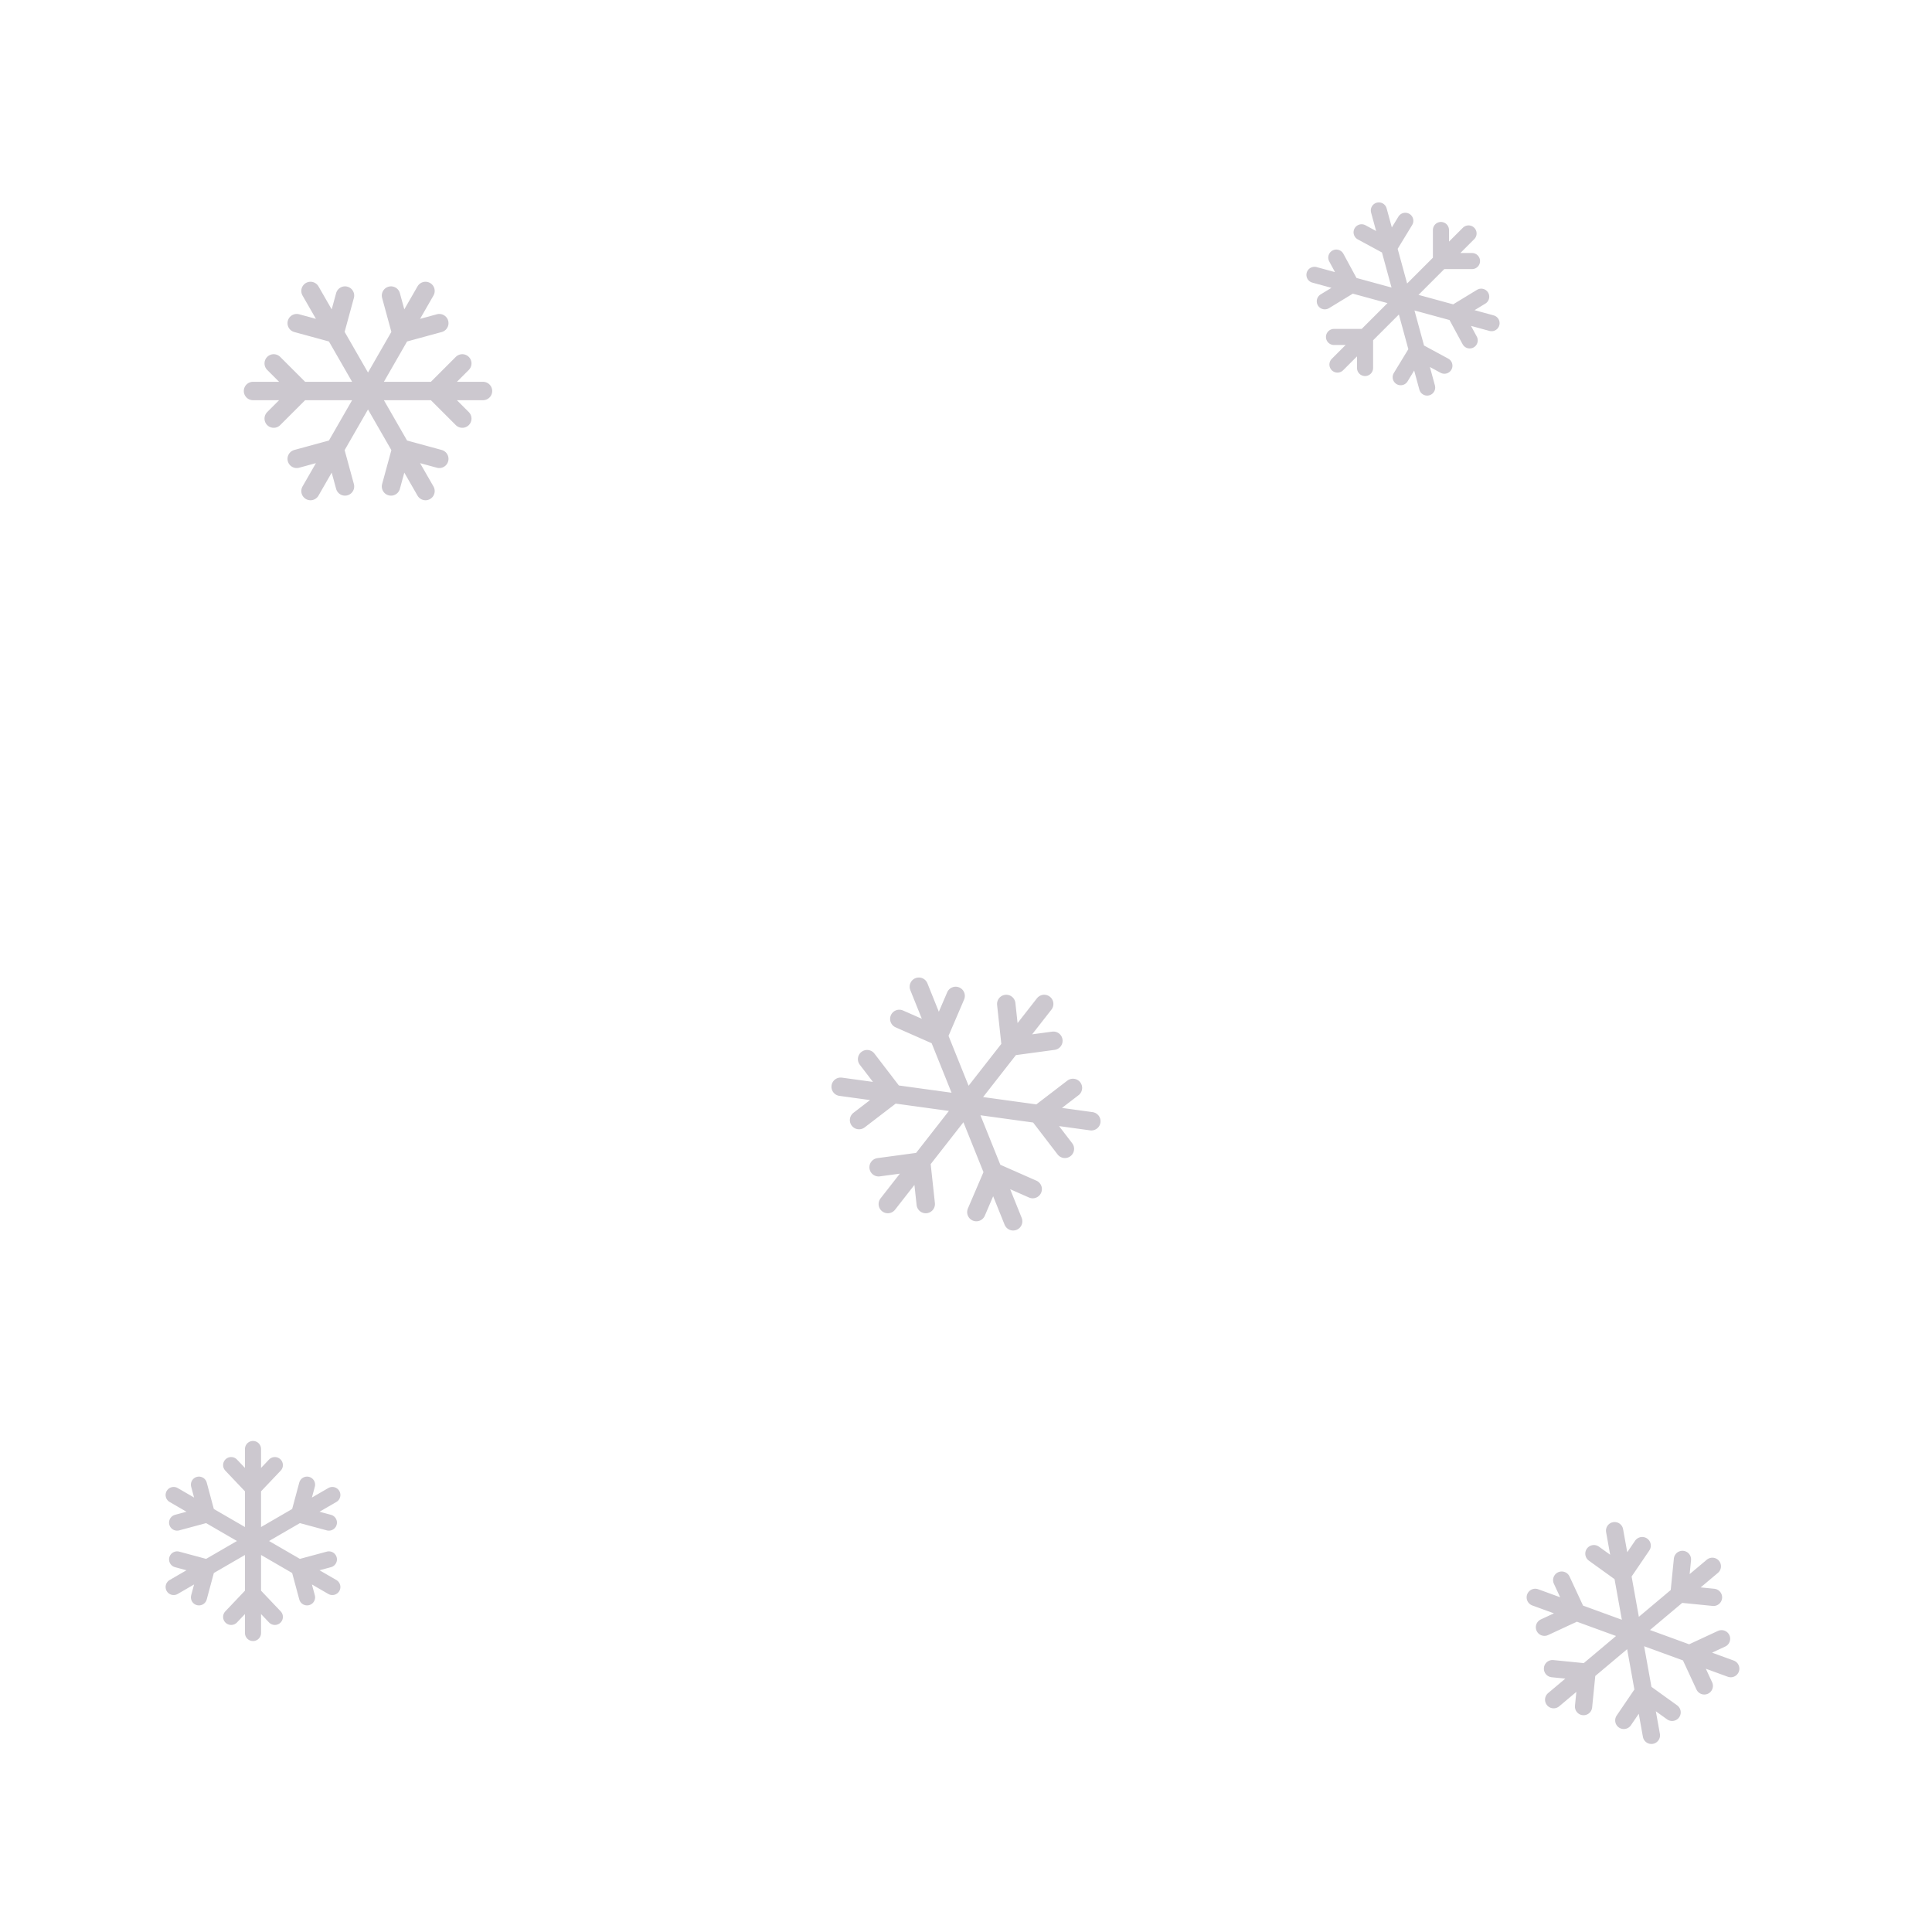
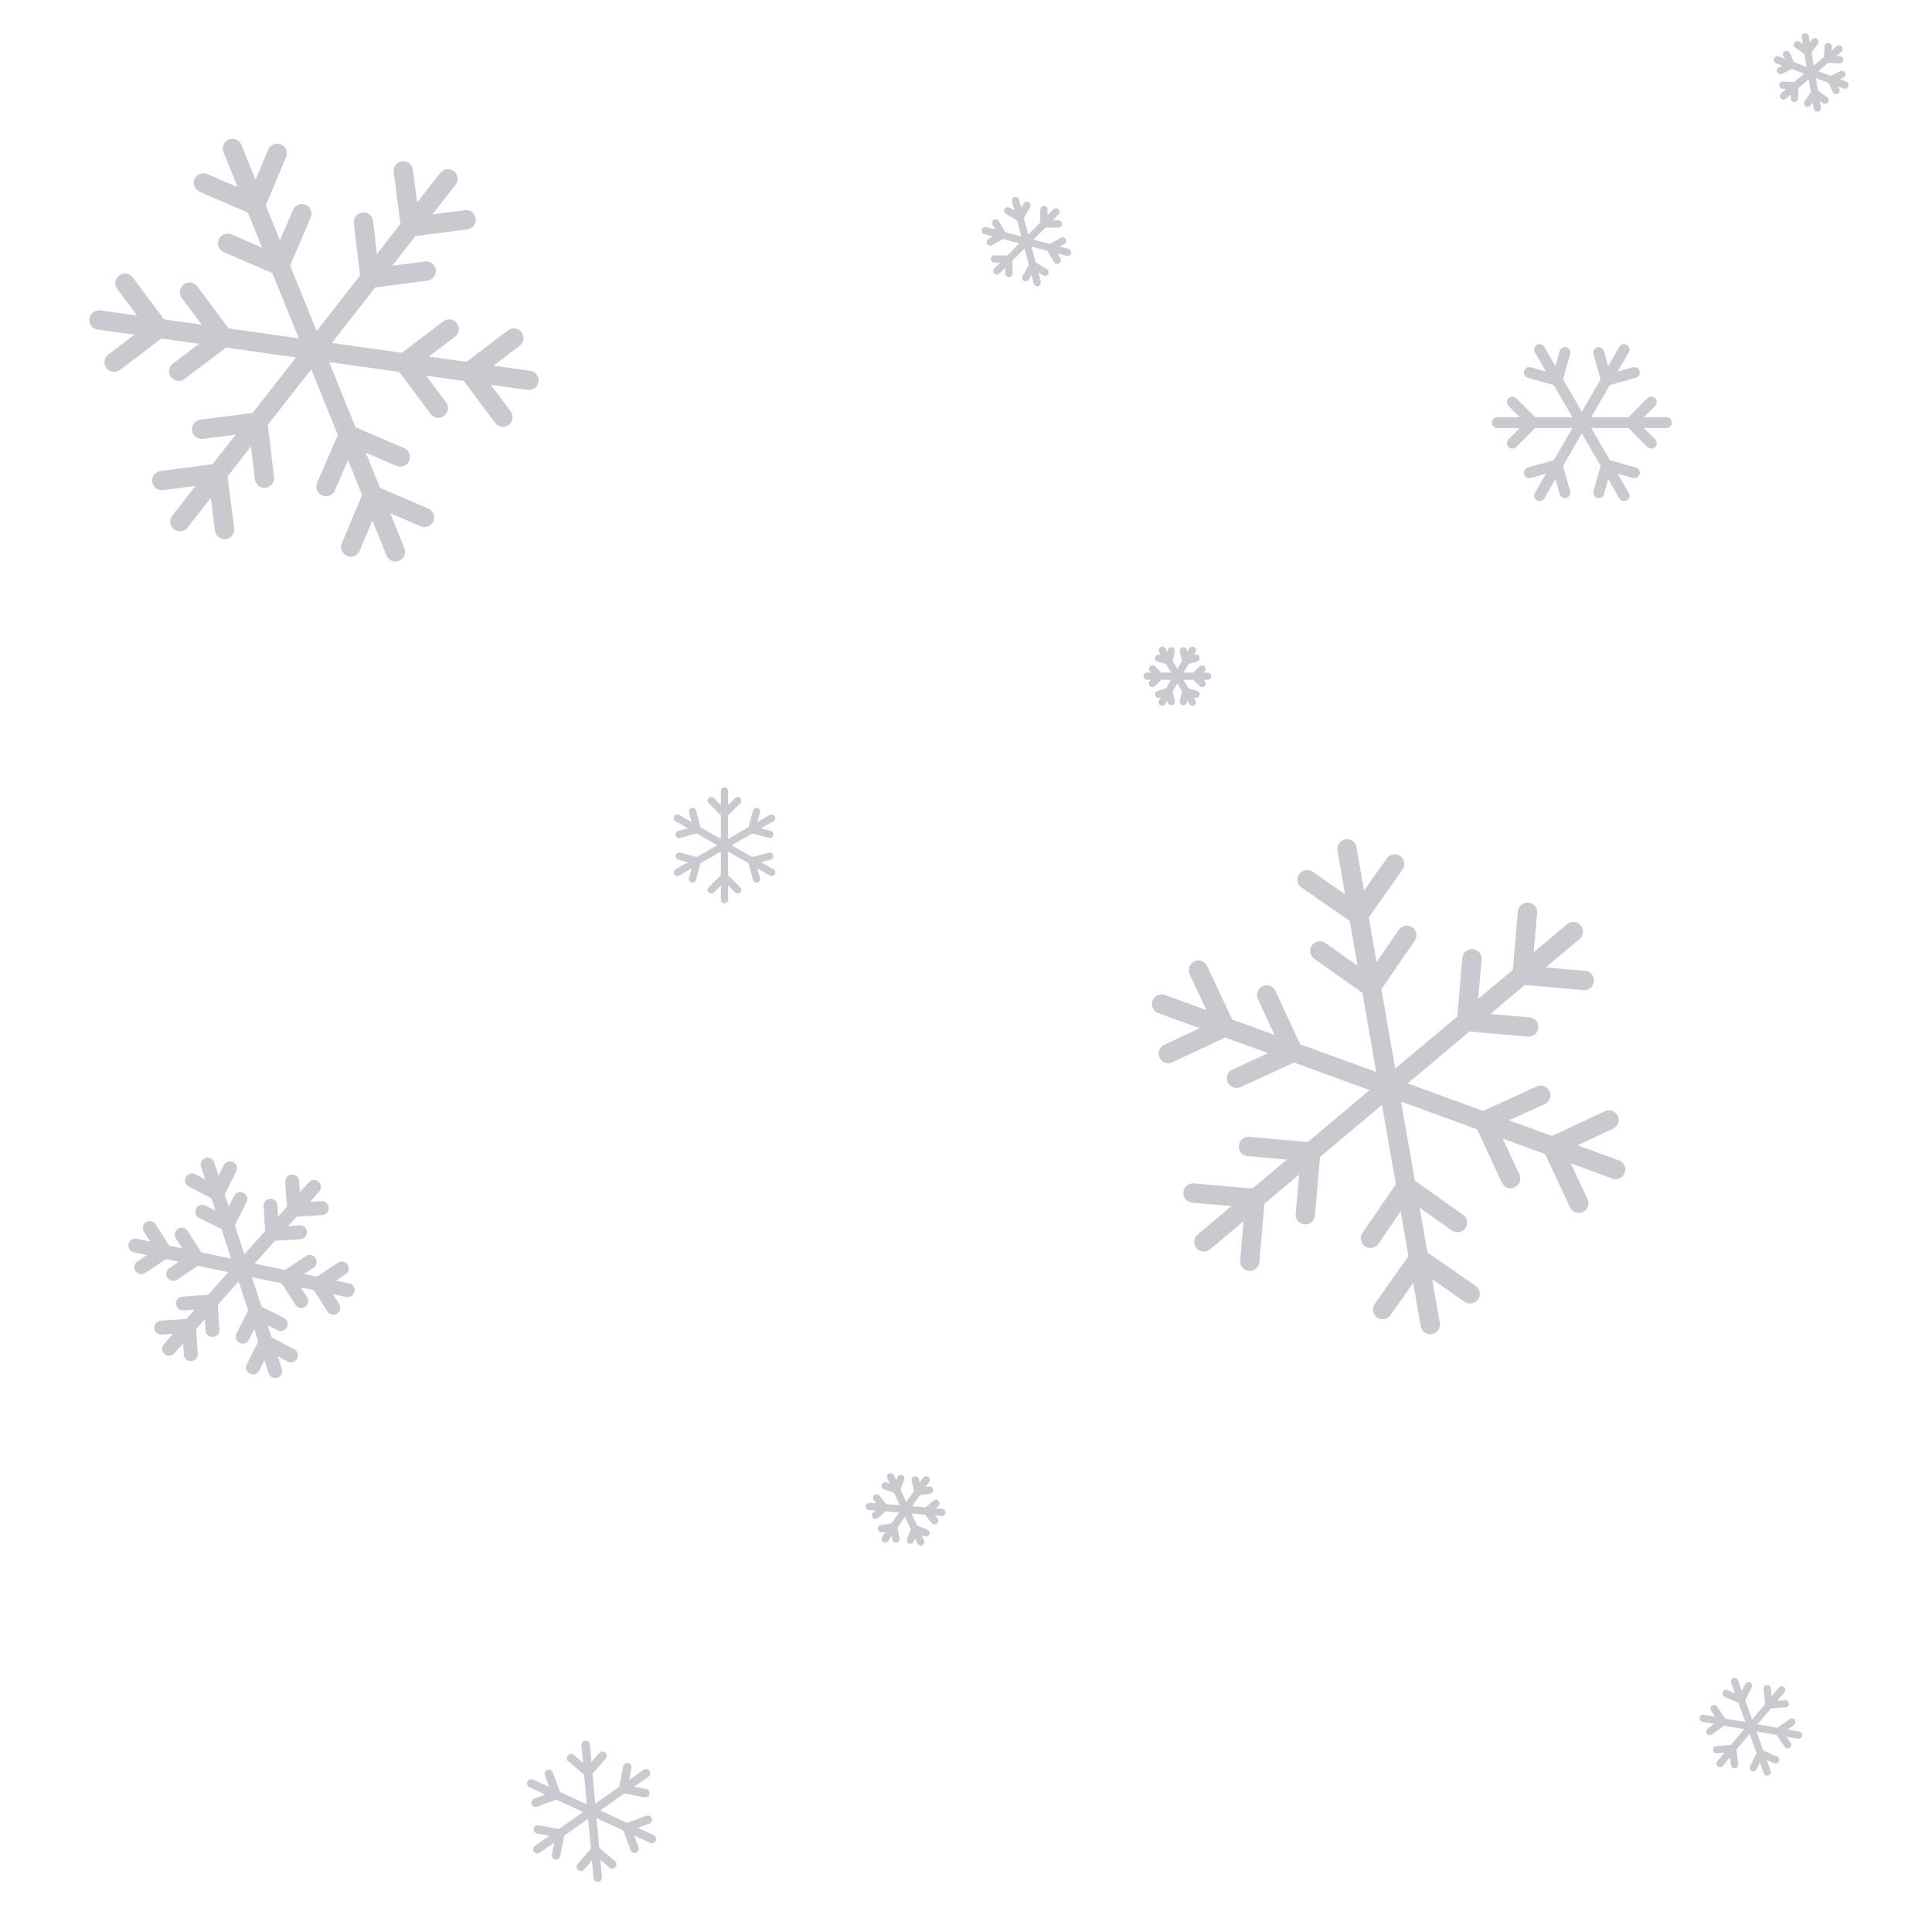
- <svg xmlns="http://www.w3.org/2000/svg" width="168" height="168" viewBox="0 0 168 168">
+ <svg xmlns="http://www.w3.org/2000/svg" width="320" height="320" viewBox="0 0 320 320">
  <g fill="none" stroke="#CCC8CF" stroke-linecap="round">
-     <path d="M32.0 34.0L42.0 34.0M37.8 34.0L40.2 31.6M37.8 34.0L40.2 36.4M32.0 34.0L37.0 42.7M34.9 39.0L38.2 39.9M34.9 39.0L34.0 42.3M32.0 34.0L27.0 42.7M29.1 39.0L30.0 42.3M29.1 39.0L25.8 39.9M32.0 34.0L22.0 34.0M26.2 34.0L23.8 36.4M26.2 34.0L23.8 31.6M32.0 34.0L27.0 25.3M29.1 29.0L25.8 28.1M29.1 29.0L30.0 25.7M32.0 34.0L37.0 25.3M34.9 29.0L34.0 25.7M34.9 29.0L38.2 28.1" stroke-width="1.6" />
-     <path d="M122.0 26.0L129.7 28.1M126.5 27.2L128.8 25.8M126.5 27.2L127.8 29.6M122.0 26.0L124.1 33.7M123.2 30.5L125.6 31.8M123.2 30.5L121.8 32.8M122.0 26.0L116.3 31.7M118.7 29.3L118.7 32.0M118.7 29.3L116.0 29.3M122.0 26.0L114.3 23.9M117.5 24.8L115.2 26.2M117.5 24.8L116.2 22.4M122.0 26.0L119.9 18.3M120.8 21.5L118.4 20.2M120.8 21.5L122.2 19.2M122.0 26.0L127.7 20.3M125.3 22.7L125.3 20.0M125.3 22.7L128.0 22.7" stroke-width="1.4" />
-     <path d="M84.0 96.0L94.9 97.5M90.3 96.9L93.3 94.6M90.3 96.9L92.6 99.9M84.0 96.0L88.1 106.2M86.4 101.9L89.8 103.4M86.4 101.9L84.9 105.4M84.0 96.0L77.2 104.7M80.1 101.0L80.5 104.7M80.1 101.0L76.4 101.5M84.0 96.0L73.1 94.5M77.7 95.1L74.7 97.4M77.7 95.1L75.4 92.1M84.0 96.0L79.9 85.8M81.6 90.1L78.2 88.6M81.6 90.1L83.1 86.6M84.0 96.0L90.8 87.3M87.9 91.0L87.5 87.3M87.9 91.0L91.6 90.5" stroke-width="1.6" />
-     <path d="M22.0 134.0L28.9 138.0M26.0 136.3L28.6 135.6M26.0 136.3L26.7 138.9M22.0 134.0L22.0 142.0M22.0 138.6L23.9 140.6M22.0 138.6L20.1 140.6M22.0 134.0L15.1 138.0M18.0 136.3L17.3 138.9M18.0 136.3L15.4 135.6M22.0 134.0L15.1 130.0M18.0 131.7L15.4 132.4M18.0 131.7L17.3 129.1M22.0 134.0L22.0 126.0M22.0 129.4L20.1 127.4M22.0 129.4L23.9 127.4M22.0 134.0L28.9 130.0M26.0 131.7L26.7 129.1M26.0 131.7L28.6 132.4" stroke-width="1.4" />
-     <path d="M142.0 142.0L150.5 145.1M146.9 143.8L149.7 142.5M146.9 143.8L148.2 146.6M142.0 142.0L143.6 150.9M142.9 147.1L145.4 148.9M142.9 147.1L141.2 149.6M142.0 142.0L135.1 147.8M138.0 145.4L137.7 148.4M138.0 145.4L135.0 145.1M142.0 142.0L133.5 138.9M137.1 140.2L134.3 141.5M137.1 140.2L135.8 137.4M142.0 142.0L140.4 133.1M141.1 136.9L138.6 135.1M141.1 136.9L142.8 134.4M142.0 142.0L148.9 136.2M146.0 138.6L146.3 135.6M146.0 138.6L149.0 138.9" stroke-width="1.5" />
+     <path d="M52.0 58.0L87.6 63.0M67.0 60.1L74.4 54.5M67.0 60.1L72.6 67.6M77.7 61.6L85.1 56.0M77.7 61.6L83.3 69.1M52.0 58.0L65.5 91.4M57.7 72.0L66.3 75.7M57.7 72.0L54.0 80.6M61.7 82.0L70.3 85.7M61.7 82.0L58.1 90.6M52.0 58.0L29.8 86.4M42.7 69.9L43.8 79.2M42.7 69.9L33.4 71.1M36.0 78.4L37.2 87.7M36.0 78.4L26.8 79.6M52.0 58.0L16.4 53.0M37.0 55.9L29.6 61.5M37.0 55.9L31.4 48.4M26.3 54.4L18.9 60.0M26.3 54.4L20.7 46.9M52.0 58.0L38.5 24.6M46.3 44.0L37.7 40.3M46.3 44.0L50.0 35.4M42.3 34.0L33.7 30.3M42.3 34.0L45.9 25.4M52.0 58.0L74.2 29.6M61.3 46.1L60.2 36.8M61.3 46.1L70.6 44.9M68.0 37.6L66.8 28.3M68.0 37.6L77.2 36.4" stroke-width="3.2" />
+     <path d="M170.0 40.0L176.8 41.8M173.9 41.1L176.0 39.9M173.9 41.1L175.1 43.1M170.0 40.0L171.8 46.8M171.1 43.9L173.1 45.1M171.1 43.9L169.9 46.0M170.0 40.0L165.1 44.9M167.1 42.9L167.1 45.3M167.1 42.9L164.7 42.9M170.0 40.0L163.2 38.2M166.1 38.9L164.0 40.1M166.1 38.9L164.9 36.9M170.0 40.0L168.2 33.2M168.9 36.1L166.9 34.9M168.9 36.1L170.1 34.0M170.0 40.0L174.9 35.1M172.9 37.1L172.9 34.7M172.9 37.1L175.3 37.1" stroke-width="1.2" />
+     <path d="M262.0 70.0L276.0 70.0M270.1 70.0L273.5 66.6M270.1 70.0L273.5 73.4M262.0 70.0L269.0 82.1M266.1 77.0L270.7 78.3M266.1 77.0L264.8 81.6M262.0 70.0L255.0 82.1M257.9 77.0L259.2 81.6M257.9 77.0L253.3 78.3M262.0 70.0L248.0 70.0M253.9 70.0L250.5 73.4M253.9 70.0L250.5 66.6M262.0 70.0L255.0 57.9M257.9 63.0L253.3 61.7M257.9 63.0L259.2 58.4M262.0 70.0L269.0 57.9M266.1 63.0L264.8 58.4M266.1 63.0L270.7 61.7" stroke-width="1.8" />
+     <path d="M120.0 140.0L127.8 144.5M124.5 142.6L127.5 141.8M124.5 142.6L125.3 145.6M120.0 140.0L120.0 149.0M120.0 145.2L122.2 147.4M120.0 145.2L117.8 147.4M120.0 140.0L112.2 144.5M115.5 142.6L114.7 145.6M115.5 142.6L112.5 141.8M120.0 140.0L112.2 135.5M115.5 137.4L112.5 138.2M115.5 137.4L114.7 134.4M120.0 140.0L120.0 131.0M120.0 134.8L117.8 132.6M120.0 134.8L122.2 132.6M120.0 140.0L127.8 135.5M124.5 137.4L125.3 134.4M124.5 137.4L127.5 138.2" stroke-width="1.2" />
+     <path d="M230.0 180.0L267.6 193.7M245.8 185.7L255.2 181.4M245.8 185.7L250.2 195.2M257.1 189.9L266.5 185.5M257.1 189.9L261.5 199.3M230.0 180.0L236.9 219.4M232.9 196.5L241.4 202.5M232.9 196.5L227.0 205.1M235.0 208.4L243.5 214.3M235.0 208.4L229.0 216.9M230.0 180.0L199.4 205.7M217.1 190.8L216.2 201.2M217.1 190.8L206.8 189.9M207.9 198.5L207.0 208.9M207.9 198.5L197.6 197.6M230.0 180.0L192.4 166.3M214.2 174.3L204.8 178.6M214.2 174.3L209.8 164.8M202.9 170.1L193.5 174.5M202.9 170.1L198.5 160.7M230.0 180.0L223.1 140.6M227.1 163.5L218.6 157.5M227.1 163.5L233.0 154.9M225.0 151.6L216.5 145.7M225.0 151.6L231.0 143.1M230.0 180.0L260.6 154.3M242.9 169.2L243.8 158.8M242.9 169.2L253.2 170.1M252.1 161.5L253.0 151.1M252.1 161.5L262.4 162.4" stroke-width="3.2" />
+     <path d="M40.0 210.0L57.6 213.7M47.4 211.6L51.3 209.0M47.4 211.6L49.9 215.5M52.7 212.7L56.6 210.1M52.7 212.7L55.2 216.6M40.0 210.0L45.6 227.1M42.3 217.2L46.5 219.3M42.3 217.2L40.2 221.4M44.0 222.3L48.2 224.5M44.0 222.3L41.9 226.5M40.0 210.0L28.0 223.4M34.9 215.6L35.2 220.3M34.9 215.6L30.3 215.9M31.3 219.6L31.6 224.3M31.3 219.6L26.7 219.9M40.0 210.0L22.4 206.3M32.6 208.4L28.7 211.0M32.6 208.4L30.1 204.5M27.3 207.3L23.4 209.9M27.3 207.3L24.8 203.4M40.0 210.0L34.4 192.9M37.7 202.8L33.5 200.7M37.7 202.8L39.8 198.6M36.0 197.7L31.8 195.5M36.0 197.7L38.1 193.5M40.0 210.0L52.0 196.6M45.1 204.4L44.8 199.7M45.1 204.4L49.7 204.1M48.7 200.4L48.4 195.7M48.7 200.4L53.3 200.1" stroke-width="2.3" />
+     <path d="M150.0 250.0L156.0 250.5M153.5 250.3L155.0 249.0M153.5 250.3L154.8 251.9M150.0 250.0L152.5 255.4M151.5 253.2L153.4 253.9M151.5 253.2L150.8 255.1M150.0 250.0L146.6 254.9M148.0 252.9L148.4 254.9M148.0 252.9L146.0 253.2M150.0 250.0L144.0 249.5M146.5 249.7L145.0 251.0M146.5 249.7L145.2 248.1M150.0 250.0L147.5 244.6M148.5 246.8L146.6 246.1M148.5 246.8L149.2 244.9M150.0 250.0L153.4 245.1M152.0 247.1L151.6 245.1M152.0 247.1L154.0 246.8" stroke-width="1.2" />
+     <path d="M98.0 300.0L108.0 304.6M103.8 302.7L107.3 301.4M103.8 302.7L105.1 306.2M98.0 300.0L99.0 311.0M98.6 306.4L101.4 308.8M98.6 306.4L96.2 309.2M98.0 300.0L89.0 306.3M92.8 303.7L92.1 307.3M92.8 303.7L89.1 303.0M98.0 300.0L88.0 295.4M92.2 297.3L88.7 298.6M92.2 297.3L90.9 293.8M98.0 300.0L97.0 289.0M97.4 293.6L94.6 291.2M97.4 293.6L99.8 290.8M98.0 300.0L107.0 293.7M103.2 296.3L103.9 292.7M103.2 296.3L106.9 297.0" stroke-width="1.4" />
+     <path d="M290.0 286.0L297.9 287.4M294.6 286.8L296.8 285.2M294.6 286.8L296.1 289.0M290.0 286.0L292.7 293.5M291.6 290.4L294.1 291.5M291.6 290.4L290.4 292.8M290.0 286.0L284.9 292.1M287.0 289.6L287.3 292.3M287.0 289.6L284.3 289.8M290.0 286.0L282.1 284.6M285.4 285.2L283.2 286.8M285.4 285.2L283.9 283.0M290.0 286.0L287.3 278.5M288.4 281.6L285.9 280.5M288.4 281.6L289.6 279.2M290.0 286.0L295.1 279.9M293.0 282.4L292.7 279.7M293.0 282.4L295.7 282.2" stroke-width="1.2" />
+     <path d="M195.0 112.0L200.0 112.0M197.9 112.0L199.1 110.8M197.9 112.0L199.1 113.2M195.0 112.0L197.5 116.3M196.4 114.5L198.1 115.0M196.4 114.5L196.0 116.2M195.0 112.0L192.5 116.3M193.6 114.5L194.0 116.2M193.6 114.5L191.9 115.0M195.0 112.0L190.0 112.0M192.1 112.0L190.9 113.2M192.1 112.0L190.9 110.8M195.0 112.0L192.5 107.7M193.6 109.5L191.9 109.0M193.6 109.5L194.0 107.8M195.0 112.0L197.5 107.7M196.4 109.5L196.0 107.8M196.4 109.5L198.1 109.0" stroke-width="1.2" />
+     <path d="M300.0 12.0L305.6 14.1M303.3 13.2L305.1 12.3M303.3 13.2L304.1 15.0M300.0 12.0L301.0 17.9M300.6 15.4L302.3 16.6M300.6 15.4L299.4 17.1M300.0 12.0L295.4 15.9M297.3 14.2L297.2 16.3M297.3 14.2L295.3 14.1M300.0 12.0L294.4 9.9M296.7 10.8L294.9 11.7M296.7 10.8L295.9 9.0M300.0 12.0L299.0 6.1M299.4 8.6L297.7 7.4M299.4 8.6L300.6 6.9M300.0 12.0L304.6 8.1M302.7 9.8L302.8 7.7M302.7 9.8L304.7 9.9" stroke-width="1.2" />
  </g>
</svg>
